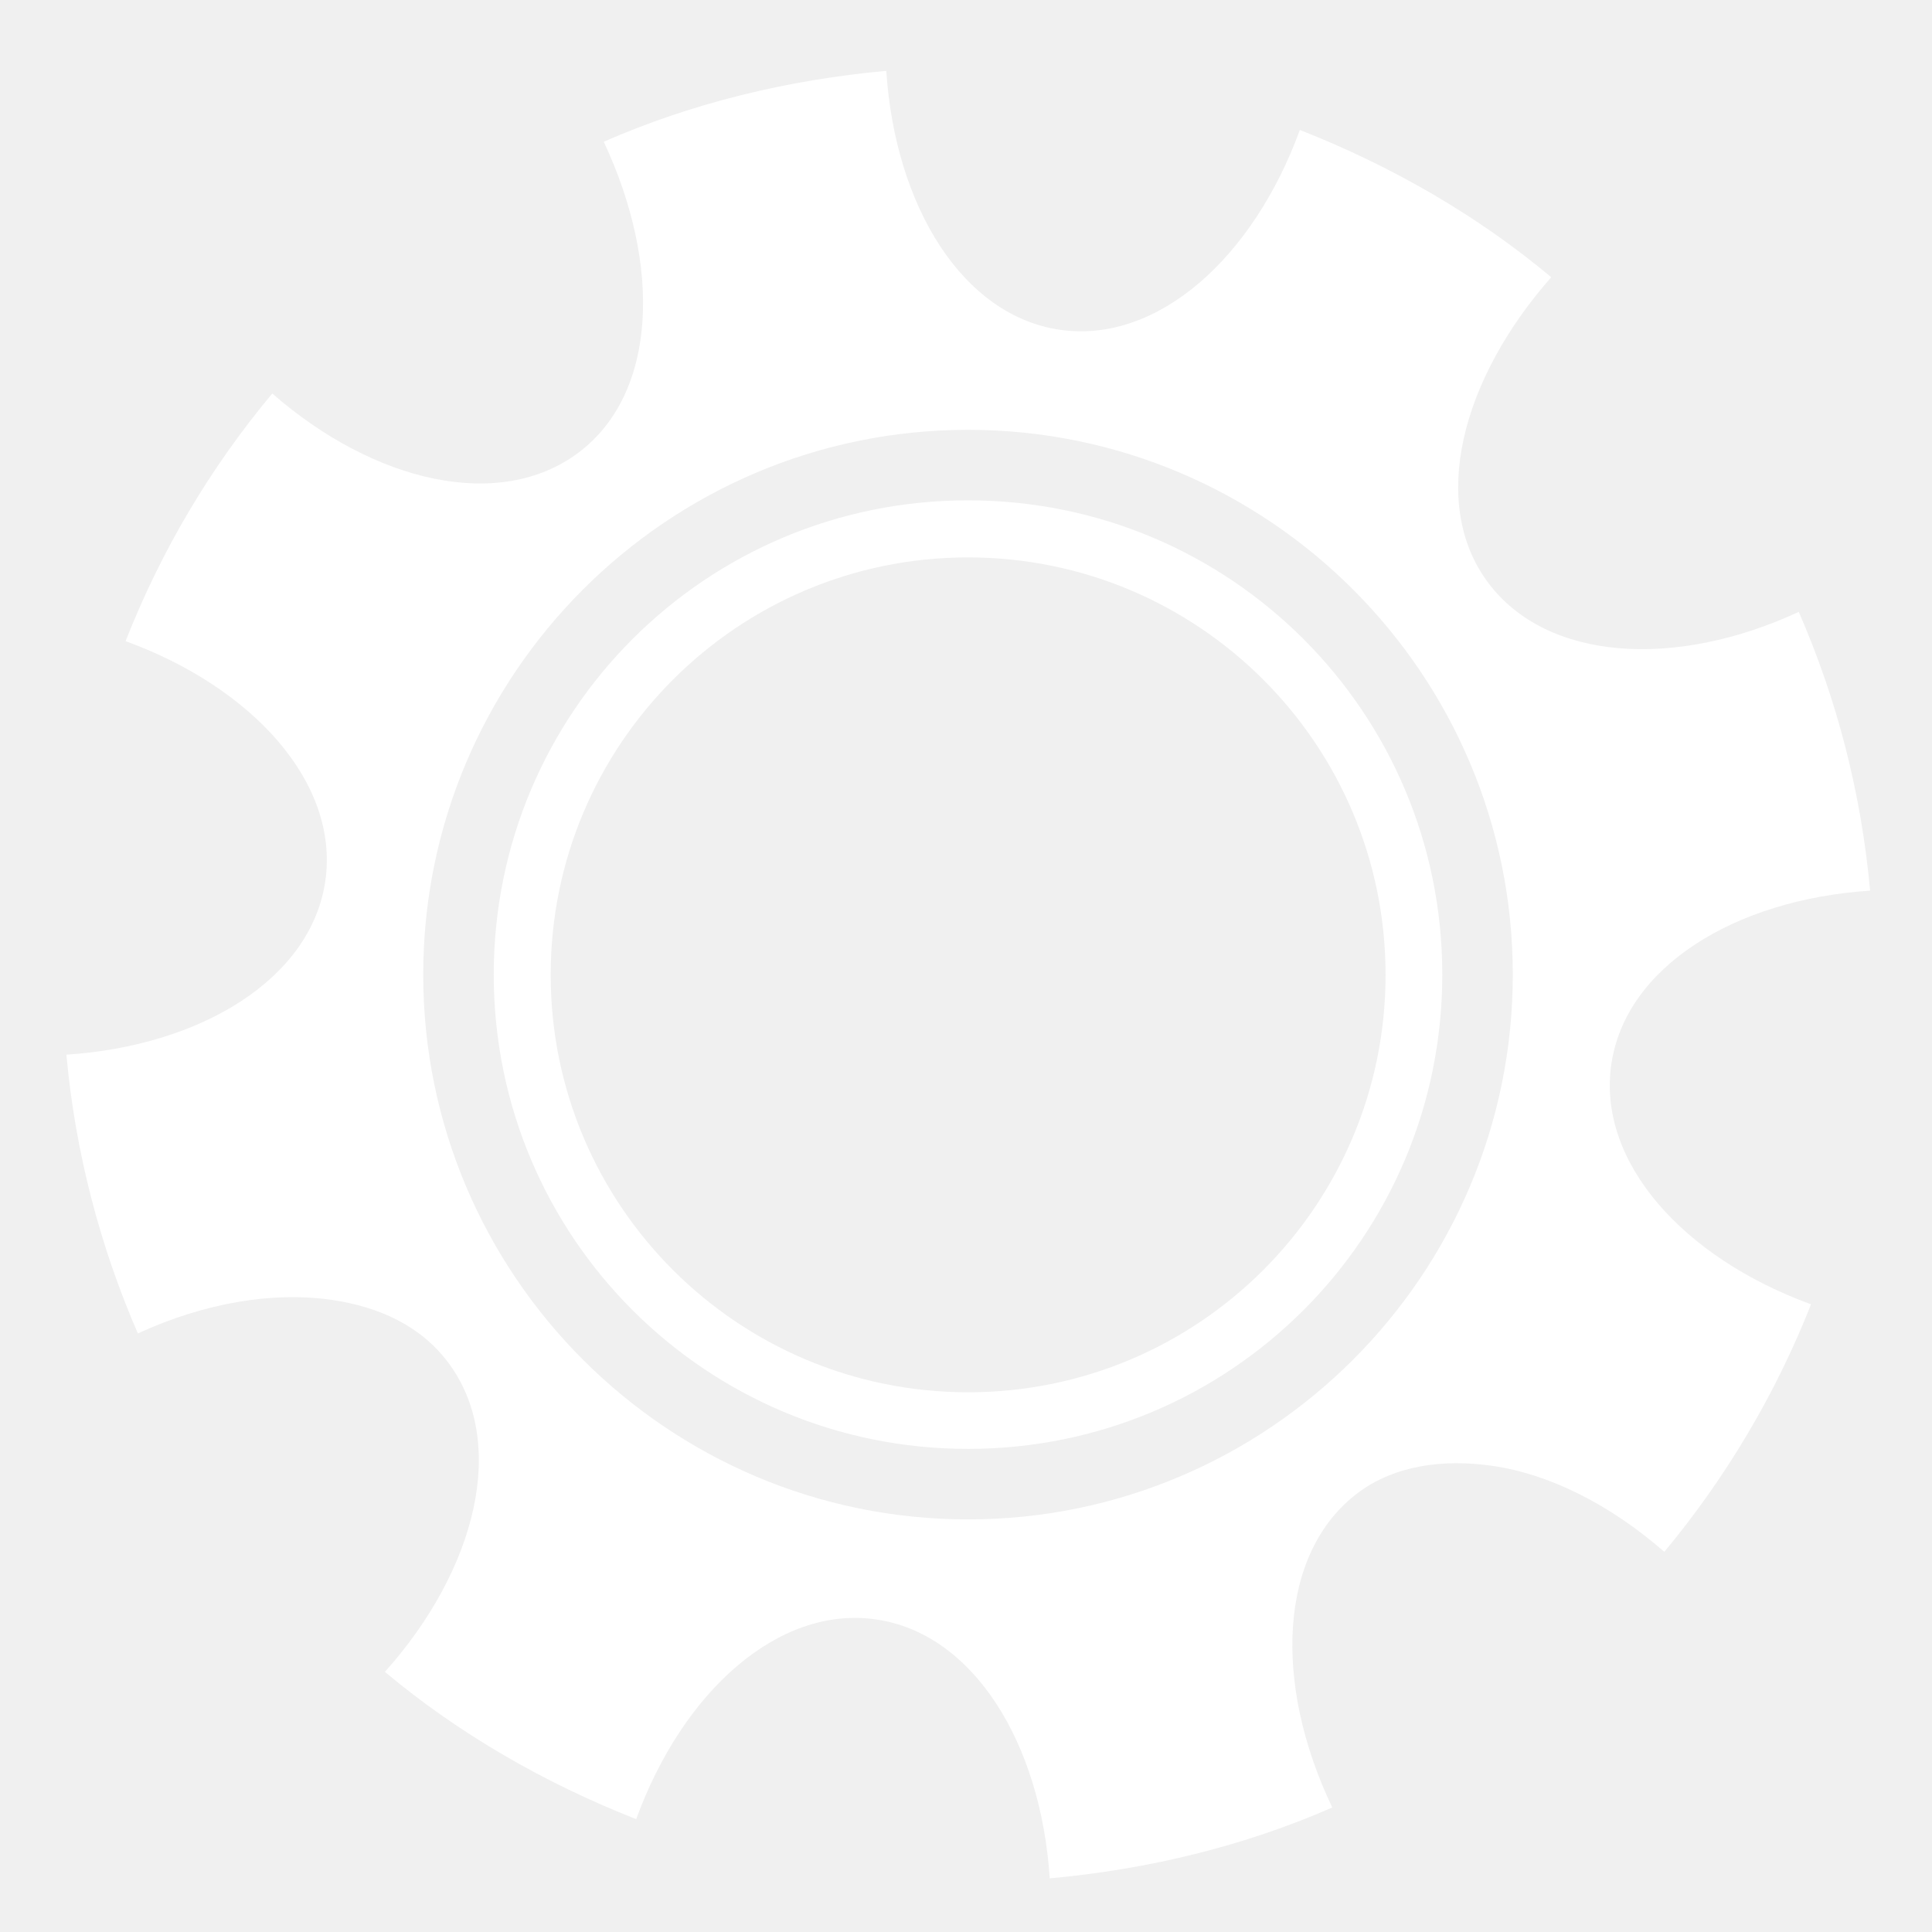
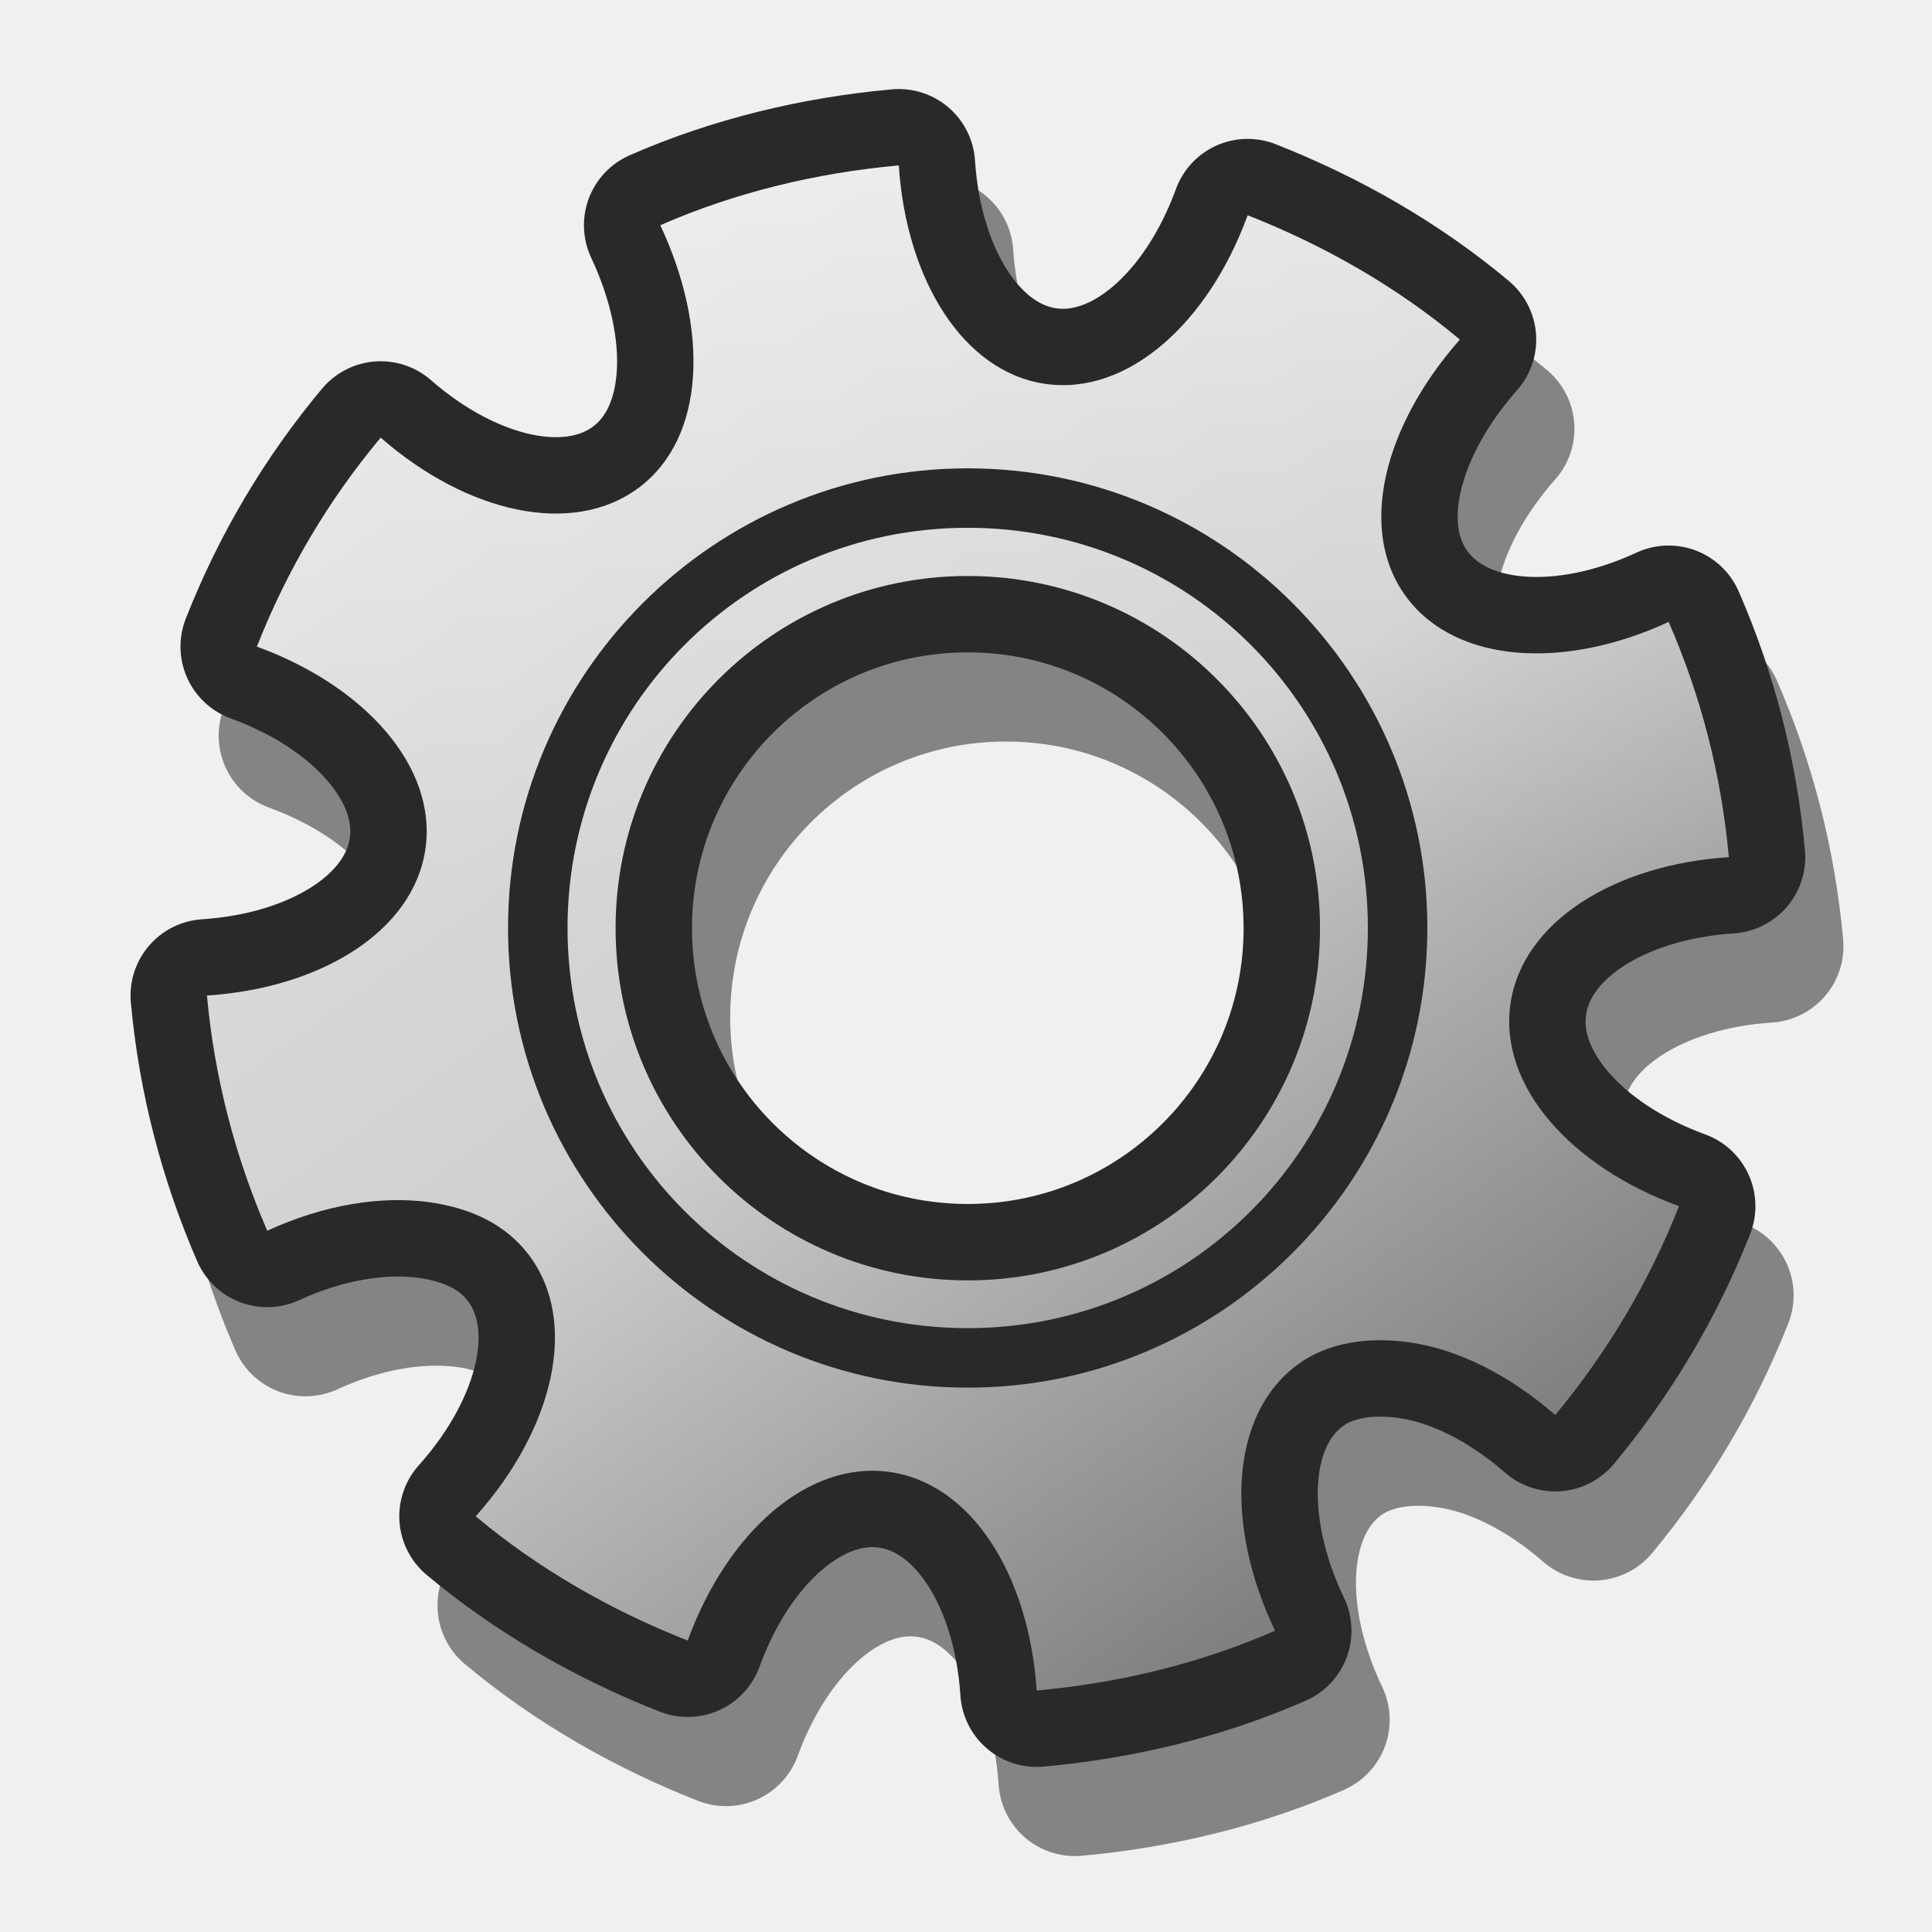
<svg xmlns="http://www.w3.org/2000/svg" viewBox="0 0 512 512">
-   <path fill="#ffffff" d="M234.875 18.78c-26.087 2.367-51.557 8.56-74.875 18.782 15.37 32.763 14.222 66.706-6.72 82.407-20.835 15.617-54.055 7.965-81.124-15.69-16.246 19.452-29.336 41.36-38.875 65.626 33.83 12.333 56.635 37.665 52.94 63.5-3.698 25.835-32.697 43.74-68.626 46.094 2.338 25.796 8.91 50.778 18.937 73.875 17.81-8.182 35.793-11.09 51.095-8.938 13.032 1.87 23.927 7.015 31.156 16.657 15.817 21.097 7.603 54.713-16.78 81.97 19.516 16.35 42.216 29.444 66.594 39.03 12.33-33.828 37.655-56.634 63.5-52.938 25.844 3.697 43.74 32.696 46.094 68.625 26.087-2.365 51.557-8.555 74.875-18.78-15.766-32.997-14.26-67.588 6.843-83.406 9.64-7.23 22.568-9.022 35.594-7.125 15.112 2.16 31.19 10.25 45.563 22.78 16.088-19.345 29.4-41.51 38.875-65.594-33.83-12.332-56.635-37.653-52.938-63.5 3.697-25.846 32.665-43.772 68.594-46.125-2.36-25.944-8.774-50.663-18.906-73.874-32.612 15.117-66.66 13.145-82.282-7.687-15.696-20.944-7.252-53.86 16.688-81-19.52-16.352-42.248-29.447-66.625-39.032-12.332 33.828-37.657 56.66-63.5 52.968-25.846-3.693-43.744-32.696-46.095-68.625zm21.656 95.126c79.626 0 144.376 64.752 144.376 144.375 0 79.626-64.75 144.376-144.375 144.376-79.624 0-144.374-64.75-144.374-144.375 0-79.624 64.75-144.374 144.375-144.374zm0 18.688c-69.524 0-125.686 56.162-125.686 125.687 0 69.526 56.162 125.69 125.687 125.69 69.526 0 125.69-56.164 125.69-125.69 0-69.522-56.164-125.686-125.69-125.686zm.033 15.125c61.094 0 110.625 49.53 110.625 110.624 0 61.095-49.53 110.625-110.625 110.625s-110.625-49.53-110.625-110.626c0-61.095 49.53-110.625 110.625-110.625z" />
+   <defs>
+     <linearGradient id="g-main" gradientUnits="userSpaceOnUse" x1="96" y1="32" x2="416" y2="480">
+       <stop offset="0" stop-color="#e5e5e5" />
+       <stop offset="0.5" stop-color="#cfcfcf" />
+       <stop offset="1" stop-color="#727272" />
+     </linearGradient>
+     <linearGradient id="r-main" gradientUnits="userSpaceOnUse" x1="0" y1="0" x2="0" y2="512">
+       <stop offset="0" stop-color="#fff" stop-opacity="0.45" />
+       <stop offset="0.22" stop-color="#fff" stop-opacity="0.2" />
+       <stop offset="0.48" stop-color="#fff" stop-opacity="0" />
+     </linearGradient>
+     <clipPath id="c-main">
+       <path d="M234.875 18.78c-26.087 2.367-51.557 8.56-74.875 18.782 15.37 32.763 14.222 66.706-6.72 82.407-20.835 15.617-54.055 7.965-81.124-15.69-16.246 19.452-29.336 41.36-38.875 65.626 33.83 12.333 56.635 37.665 52.94 63.5-3.698 25.835-32.697 43.74-68.626 46.094 2.338 25.796 8.91 50.778 18.937 73.875 17.81-8.182 35.793-11.09 51.095-8.938 13.032 1.87 23.927 7.015 31.156 16.657 15.817 21.097 7.603 54.713-16.78 81.97 19.516 16.35 42.216 29.444 66.594 39.03 12.33-33.828 37.655-56.634 63.5-52.938 25.844 3.697 43.74 32.696 46.094 68.625 26.087-2.365 51.557-8.555 74.875-18.78-15.766-32.997-14.26-67.588 6.843-83.406 9.64-7.23 22.568-9.022 35.594-7.125 15.112 2.16 31.19 10.25 45.563 22.78 16.088-19.345 29.4-41.51 38.875-65.594-33.83-12.332-56.635-37.653-52.938-63.5 3.697-25.846 32.665-43.772 68.594-46.125-2.36-25.944-8.774-50.663-18.906-73.874-32.612 15.117-66.66 13.145-82.282-7.687-15.696-20.944-7.252-53.86 16.688-81-19.52-16.352-42.248-29.447-66.625-39.032-12.332 33.828-37.657 56.66-63.5 52.968-25.846-3.693-43.744-32.696-46.095-68.625zm21.656 95.126c79.626 0 144.376 64.752 144.376 144.375 0 79.626-64.75 144.376-144.375 144.376-79.624 0-144.374-64.75-144.374-144.375 0-79.624 64.75-144.374 144.375-144.374zm0 18.688c-69.524 0-125.686 56.162-125.686 125.687 0 69.526 56.162 125.69 125.687 125.69 69.526 0 125.69-56.164 125.69-125.69 0-69.522-56.164-125.686-125.69-125.686zm.033 15.125c61.094 0 110.625 49.53 110.625 110.624 0 61.095-49.53 110.625-110.625 110.625s-110.625-49.53-110.625-110.626c0-61.095 49.53-110.625 110.625-110.625z" />
+     </clipPath>
+   </defs>
+   <g transform="translate(40 28) scale(0.84375)">
+     <g opacity="0.45" transform="translate(12 28)">
+       <path d="M234.875 18.78c-26.087 2.367-51.557 8.56-74.875 18.782 15.37 32.763 14.222 66.706-6.72 82.407-20.835 15.617-54.055 7.965-81.124-15.69-16.246 19.452-29.336 41.36-38.875 65.626 33.83 12.333 56.635 37.665 52.94 63.5-3.698 25.835-32.697 43.74-68.626 46.094 2.338 25.796 8.91 50.778 18.937 73.875 17.81-8.182 35.793-11.09 51.095-8.938 13.032 1.87 23.927 7.015 31.156 16.657 15.817 21.097 7.603 54.713-16.78 81.97 19.516 16.35 42.216 29.444 66.594 39.03 12.33-33.828 37.655-56.634 63.5-52.938 25.844 3.697 43.74 32.696 46.094 68.625 26.087-2.365 51.557-8.555 74.875-18.78-15.766-32.997-14.26-67.588 6.843-83.406 9.64-7.23 22.568-9.022 35.594-7.125 15.112 2.16 31.19 10.25 45.563 22.78 16.088-19.345 29.4-41.51 38.875-65.594-33.83-12.332-56.635-37.653-52.938-63.5 3.697-25.846 32.665-43.772 68.594-46.125-2.36-25.944-8.774-50.663-18.906-73.874-32.612 15.117-66.66 13.145-82.282-7.687-15.696-20.944-7.252-53.86 16.688-81-19.52-16.352-42.248-29.447-66.625-39.032-12.332 33.828-37.657 56.66-63.5 52.968-25.846-3.693-43.744-32.696-46.095-68.625zm21.656 95.126c79.626 0 144.376 64.752 144.376 144.375 0 79.626-64.75 144.376-144.375 144.376-79.624 0-144.374-64.75-144.374-144.375 0-79.624 64.75-144.374 144.375-144.374zm0 18.688c-69.524 0-125.686 56.162-125.686 125.687 0 69.526 56.162 125.69 125.687 125.69 69.526 0 125.69-56.164 125.69-125.69 0-69.522-56.164-125.686-125.69-125.686zm.033 15.125c61.094 0 110.625 49.53 110.625 110.624 0 61.095-49.53 110.625-110.625 110.625s-110.625-49.53-110.625-110.626c0-61.095 49.53-110.625 110.625-110.625z" fill="#000" stroke="#000" stroke-width="48" stroke-linejoin="round" />
+     </g>
+     <path d="M234.875 18.78c-26.087 2.367-51.557 8.56-74.875 18.782 15.37 32.763 14.222 66.706-6.72 82.407-20.835 15.617-54.055 7.965-81.124-15.69-16.246 19.452-29.336 41.36-38.875 65.626 33.83 12.333 56.635 37.665 52.94 63.5-3.698 25.835-32.697 43.74-68.626 46.094 2.338 25.796 8.91 50.778 18.937 73.875 17.81-8.182 35.793-11.09 51.095-8.938 13.032 1.87 23.927 7.015 31.156 16.657 15.817 21.097 7.603 54.713-16.78 81.97 19.516 16.35 42.216 29.444 66.594 39.03 12.33-33.828 37.655-56.634 63.5-52.938 25.844 3.697 43.74 32.696 46.094 68.625 26.087-2.365 51.557-8.555 74.875-18.78-15.766-32.997-14.26-67.588 6.843-83.406 9.64-7.23 22.568-9.022 35.594-7.125 15.112 2.16 31.19 10.25 45.563 22.78 16.088-19.345 29.4-41.51 38.875-65.594-33.83-12.332-56.635-37.653-52.938-63.5 3.697-25.846 32.665-43.772 68.594-46.125-2.36-25.944-8.774-50.663-18.906-73.874-32.612 15.117-66.66 13.145-82.282-7.687-15.696-20.944-7.252-53.86 16.688-81-19.52-16.352-42.248-29.447-66.625-39.032-12.332 33.828-37.657 56.66-63.5 52.968-25.846-3.693-43.744-32.696-46.095-68.625zm21.656 95.126c79.626 0 144.376 64.752 144.376 144.375 0 79.626-64.75 144.376-144.375 144.376-79.624 0-144.374-64.75-144.374-144.375 0-79.624 64.75-144.374 144.375-144.374zm0 18.688c-69.524 0-125.686 56.162-125.686 125.687 0 69.526 56.162 125.69 125.687 125.69 69.526 0 125.69-56.164 125.69-125.69 0-69.522-56.164-125.686-125.69-125.686zm.033 15.125c61.094 0 110.625 49.53 110.625 110.624 0 61.095-49.53 110.625-110.625 110.625s-110.625-49.53-110.625-110.626c0-61.095 49.53-110.625 110.625-110.625z" fill="#292929" stroke="#292929" stroke-width="48" stroke-linejoin="round" stroke-linecap="round" />
+     <path d="M234.875 18.78c-26.087 2.367-51.557 8.56-74.875 18.782 15.37 32.763 14.222 66.706-6.72 82.407-20.835 15.617-54.055 7.965-81.124-15.69-16.246 19.452-29.336 41.36-38.875 65.626 33.83 12.333 56.635 37.665 52.94 63.5-3.698 25.835-32.697 43.74-68.626 46.094 2.338 25.796 8.91 50.778 18.937 73.875 17.81-8.182 35.793-11.09 51.095-8.938 13.032 1.87 23.927 7.015 31.156 16.657 15.817 21.097 7.603 54.713-16.78 81.97 19.516 16.35 42.216 29.444 66.594 39.03 12.33-33.828 37.655-56.634 63.5-52.938 25.844 3.697 43.74 32.696 46.094 68.625 26.087-2.365 51.557-8.555 74.875-18.78-15.766-32.997-14.26-67.588 6.843-83.406 9.64-7.23 22.568-9.022 35.594-7.125 15.112 2.16 31.19 10.25 45.563 22.78 16.088-19.345 29.4-41.51 38.875-65.594-33.83-12.332-56.635-37.653-52.938-63.5 3.697-25.846 32.665-43.772 68.594-46.125-2.36-25.944-8.774-50.663-18.906-73.874-32.612 15.117-66.66 13.145-82.282-7.687-15.696-20.944-7.252-53.86 16.688-81-19.52-16.352-42.248-29.447-66.625-39.032-12.332 33.828-37.657 56.66-63.5 52.968-25.846-3.693-43.744-32.696-46.095-68.625zm21.656 95.126c79.626 0 144.376 64.752 144.376 144.375 0 79.626-64.75 144.376-144.375 144.376-79.624 0-144.374-64.75-144.374-144.375 0-79.624 64.75-144.374 144.375-144.374zm0 18.688c-69.524 0-125.686 56.162-125.686 125.687 0 69.526 56.162 125.69 125.687 125.69 69.526 0 125.69-56.164 125.69-125.69 0-69.522-56.164-125.686-125.69-125.686zm.033 15.125c61.094 0 110.625 49.53 110.625 110.624 0 61.095-49.53 110.625-110.625 110.625s-110.625-49.53-110.625-110.626c0-61.095 49.53-110.625 110.625-110.625z" fill="url(#g-main)" />
+     <rect x="0" y="0" width="512" height="512" clip-path="url(#c-main)" fill="url(#r-main)" />
+   </g>
</svg>
